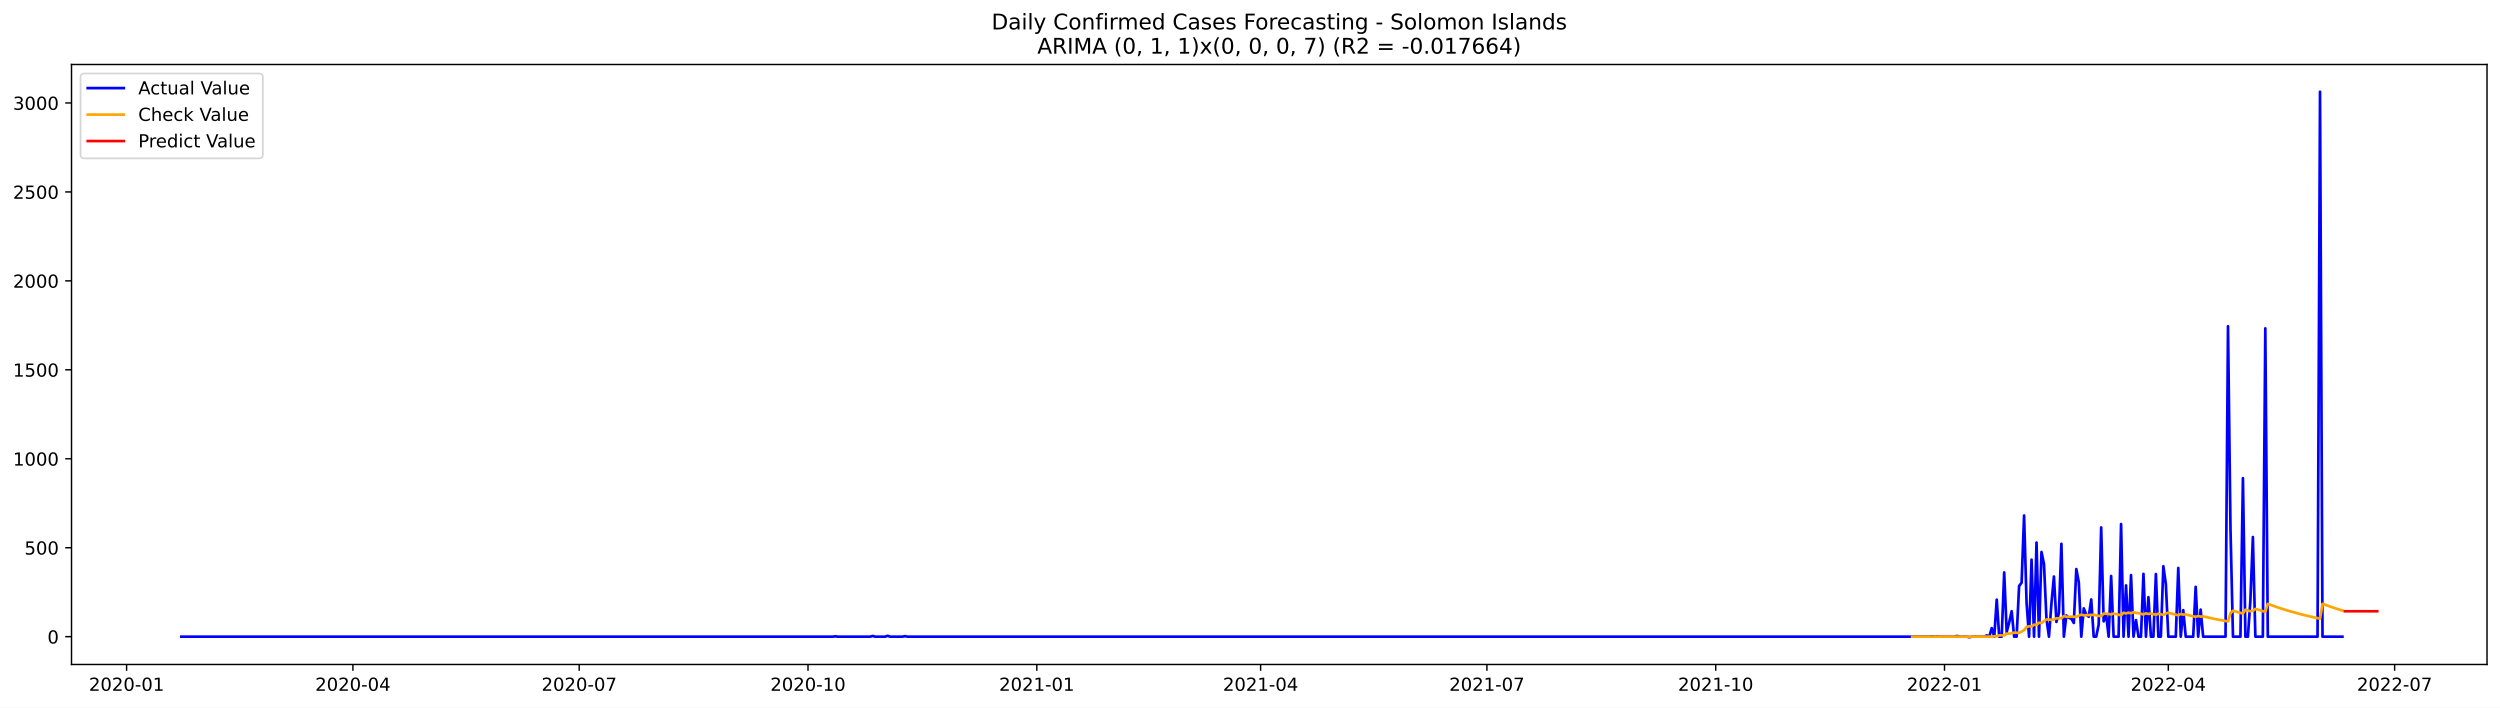
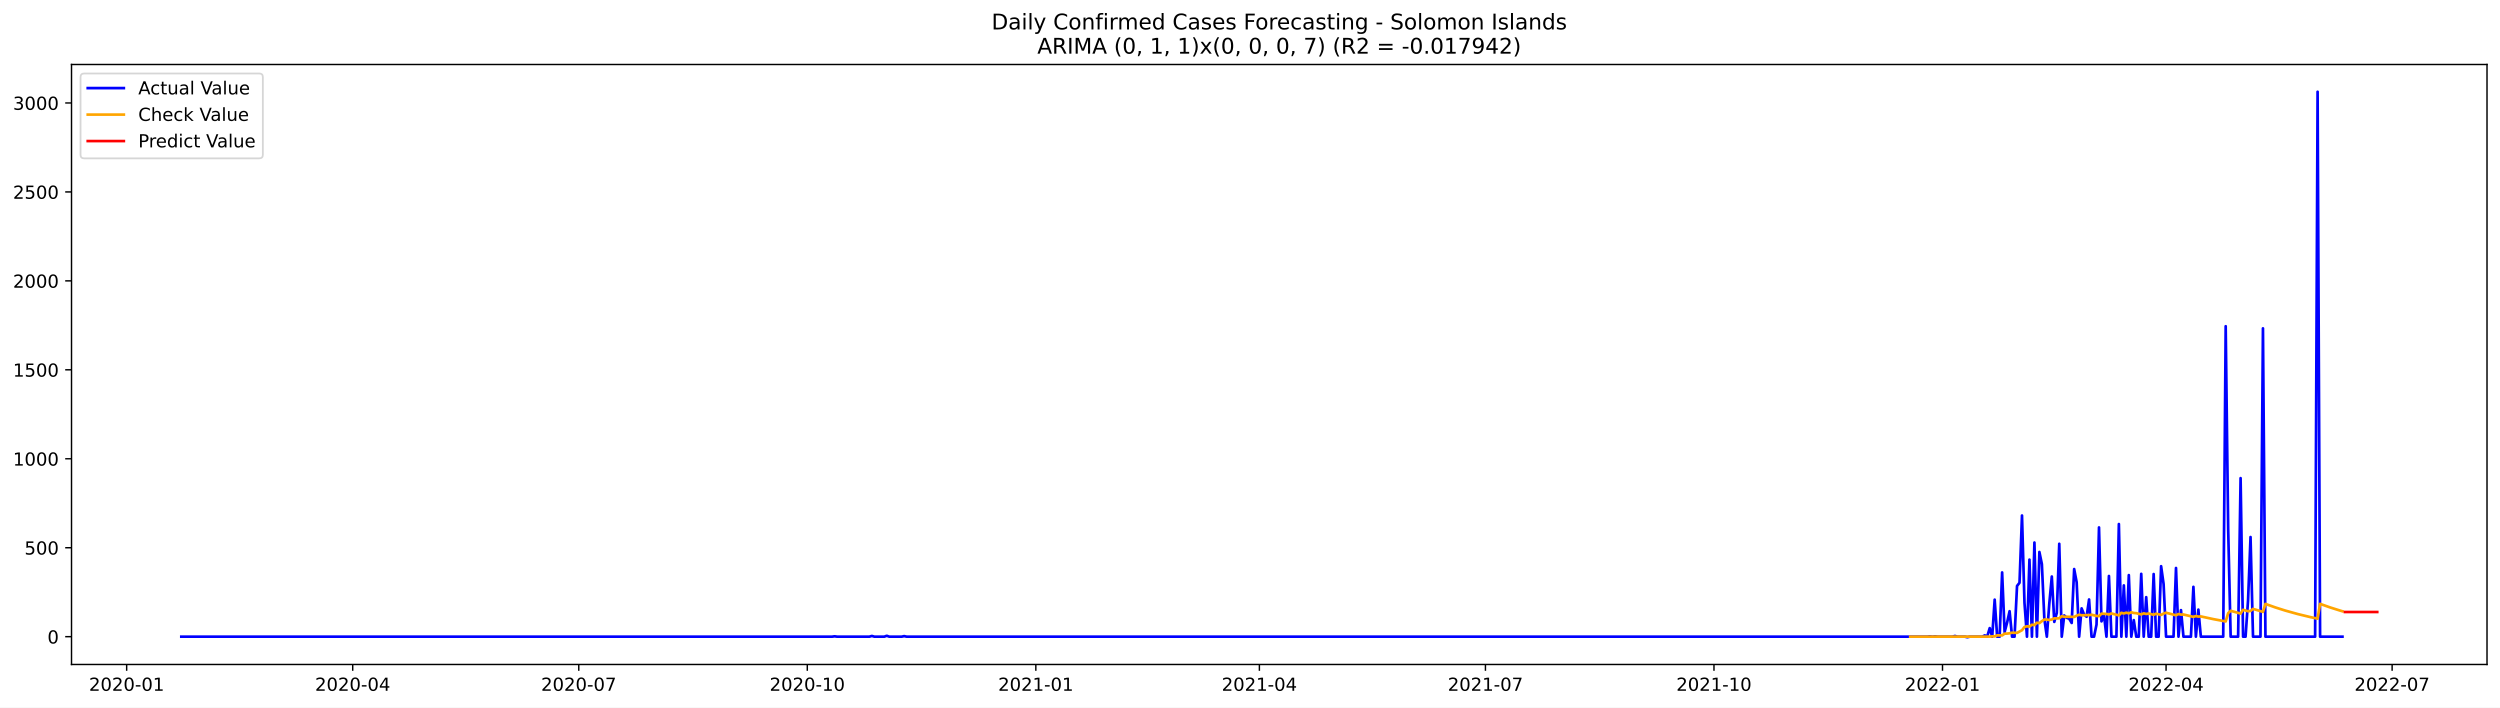
<svg xmlns="http://www.w3.org/2000/svg" xmlns:xlink="http://www.w3.org/1999/xlink" width="1386.05pt" height="392.274pt" viewBox="0 0 1386.05 392.274" version="1.1">
  <defs>
    <style type="text/css">*{stroke-linejoin: round; stroke-linecap: butt}</style>
  </defs>
  <g id="figure_1">
    <g id="patch_1">
      <path d="M 0 392.274  L 1386.05 392.274  L 1386.05 0  L 0 0  z " style="fill: #ffffff" />
    </g>
    <g id="axes_1">
      <g id="patch_2">
        <path d="M 39.65 368.396  L 1378.85 368.396  L 1378.85 35.755  L 39.65 35.755  z " style="fill: #ffffff" />
      </g>
      <g id="matplotlib.axis_1">
        <g id="xtick_1">
          <g id="line2d_1">
            <defs>
-               <path id="m17d9cfaf04" d="M 0 0  L 0 3.5  " style="stroke: #000000; stroke-width: 0.8" />
+               <path id="mcc9332e578" d="M 0 0  L 0 3.5  " style="stroke: #000000; stroke-width: 0.8" />
            </defs>
            <g>
-               <use xlink:href="#m17d9cfaf04" x="70.19" y="368.396" style="stroke: #000000; stroke-width: 0.8" />
+               <use xlink:href="#mcc9332e578" x="70.224" y="368.396" style="stroke: #000000; stroke-width: 0.8" />
            </g>
          </g>
          <g id="text_1">
-             <g transform="translate(49.29836 382.9939)scale(0.1 -0.1)">
+             <g transform="translate(49.33268 382.9939)scale(0.1 -0.1)">
              <defs>
                <path id="DejaVuSans-32" d="M 1228 531  L 3431 531  L 3431 0  L 469 0  L 469 531  Q 828 903 1448 1529  Q 2069 2156 2228 2338  Q 2531 2678 2651 2914  Q 2772 3150 2772 3378  Q 2772 3750 2511 3984  Q 2250 4219 1831 4219  Q 1534 4219 1204 4116  Q 875 4013 500 3803  L 500 4441  Q 881 4594 1212 4672  Q 1544 4750 1819 4750  Q 2544 4750 2975 4387  Q 3406 4025 3406 3419  Q 3406 3131 3298 2873  Q 3191 2616 2906 2266  Q 2828 2175 2409 1742  Q 1991 1309 1228 531  z " transform="scale(0.015625)" />
                <path id="DejaVuSans-30" d="M 2034 4250  Q 1547 4250 1301 3770  Q 1056 3291 1056 2328  Q 1056 1369 1301 889  Q 1547 409 2034 409  Q 2525 409 2770 889  Q 3016 1369 3016 2328  Q 3016 3291 2770 3770  Q 2525 4250 2034 4250  z M 2034 4750  Q 2819 4750 3233 4129  Q 3647 3509 3647 2328  Q 3647 1150 3233 529  Q 2819 -91 2034 -91  Q 1250 -91 836 529  Q 422 1150 422 2328  Q 422 3509 836 4129  Q 1250 4750 2034 4750  z " transform="scale(0.015625)" />
                <path id="DejaVuSans-2d" d="M 313 2009  L 1997 2009  L 1997 1497  L 313 1497  L 313 2009  z " transform="scale(0.015625)" />
                <path id="DejaVuSans-31" d="M 794 531  L 1825 531  L 1825 4091  L 703 3866  L 703 4441  L 1819 4666  L 2450 4666  L 2450 531  L 3481 531  L 3481 0  L 794 0  L 794 531  z " transform="scale(0.015625)" />
              </defs>
              <use xlink:href="#DejaVuSans-32" />
              <use xlink:href="#DejaVuSans-30" x="63.623" />
              <use xlink:href="#DejaVuSans-32" x="127.246" />
              <use xlink:href="#DejaVuSans-30" x="190.869" />
              <use xlink:href="#DejaVuSans-2d" x="254.492" />
              <use xlink:href="#DejaVuSans-30" x="290.576" />
              <use xlink:href="#DejaVuSans-31" x="354.199" />
            </g>
          </g>
        </g>
        <g id="xtick_2">
          <g id="line2d_2">
            <g>
-               <use xlink:href="#m17d9cfaf04" x="195.658" y="368.396" style="stroke: #000000; stroke-width: 0.8" />
+               <use xlink:href="#mcc9332e578" x="195.55" y="368.396" style="stroke: #000000; stroke-width: 0.8" />
            </g>
          </g>
          <g id="text_2">
-             <g transform="translate(174.7665 382.9939)scale(0.1 -0.1)">
+             <g transform="translate(174.6589 382.9939)scale(0.1 -0.1)">
              <defs>
                <path id="DejaVuSans-34" d="M 2419 4116  L 825 1625  L 2419 1625  L 2419 4116  z M 2253 4666  L 3047 4666  L 3047 1625  L 3713 1625  L 3713 1100  L 3047 1100  L 3047 0  L 2419 0  L 2419 1100  L 313 1100  L 313 1709  L 2253 4666  z " transform="scale(0.015625)" />
              </defs>
              <use xlink:href="#DejaVuSans-32" />
              <use xlink:href="#DejaVuSans-30" x="63.623" />
              <use xlink:href="#DejaVuSans-32" x="127.246" />
              <use xlink:href="#DejaVuSans-30" x="190.869" />
              <use xlink:href="#DejaVuSans-2d" x="254.492" />
              <use xlink:href="#DejaVuSans-30" x="290.576" />
              <use xlink:href="#DejaVuSans-34" x="354.199" />
            </g>
          </g>
        </g>
        <g id="xtick_3">
          <g id="line2d_3">
            <g>
-               <use xlink:href="#m17d9cfaf04" x="321.126" y="368.396" style="stroke: #000000; stroke-width: 0.8" />
+               <use xlink:href="#mcc9332e578" x="320.876" y="368.396" style="stroke: #000000; stroke-width: 0.8" />
            </g>
          </g>
          <g id="text_3">
-             <g transform="translate(300.2346 382.9939)scale(0.1 -0.1)">
+             <g transform="translate(299.9851 382.9939)scale(0.1 -0.1)">
              <defs>
                <path id="DejaVuSans-37" d="M 525 4666  L 3525 4666  L 3525 4397  L 1831 0  L 1172 0  L 2766 4134  L 525 4134  L 525 4666  z " transform="scale(0.015625)" />
              </defs>
              <use xlink:href="#DejaVuSans-32" />
              <use xlink:href="#DejaVuSans-30" x="63.623" />
              <use xlink:href="#DejaVuSans-32" x="127.246" />
              <use xlink:href="#DejaVuSans-30" x="190.869" />
              <use xlink:href="#DejaVuSans-2d" x="254.492" />
              <use xlink:href="#DejaVuSans-30" x="290.576" />
              <use xlink:href="#DejaVuSans-37" x="354.199" />
            </g>
          </g>
        </g>
        <g id="xtick_4">
          <g id="line2d_4">
            <g>
-               <use xlink:href="#m17d9cfaf04" x="447.973" y="368.396" style="stroke: #000000; stroke-width: 0.8" />
+               <use xlink:href="#mcc9332e578" x="447.58" y="368.396" style="stroke: #000000; stroke-width: 0.8" />
            </g>
          </g>
          <g id="text_4">
-             <g transform="translate(427.0815 382.9939)scale(0.1 -0.1)">
+             <g transform="translate(426.6885 382.9939)scale(0.1 -0.1)">
              <use xlink:href="#DejaVuSans-32" />
              <use xlink:href="#DejaVuSans-30" x="63.623" />
              <use xlink:href="#DejaVuSans-32" x="127.246" />
              <use xlink:href="#DejaVuSans-30" x="190.869" />
              <use xlink:href="#DejaVuSans-2d" x="254.492" />
              <use xlink:href="#DejaVuSans-31" x="290.576" />
              <use xlink:href="#DejaVuSans-30" x="354.199" />
            </g>
          </g>
        </g>
        <g id="xtick_5">
          <g id="line2d_5">
            <g>
-               <use xlink:href="#m17d9cfaf04" x="574.82" y="368.396" style="stroke: #000000; stroke-width: 0.8" />
+               <use xlink:href="#mcc9332e578" x="574.283" y="368.396" style="stroke: #000000; stroke-width: 0.8" />
            </g>
          </g>
          <g id="text_5">
-             <g transform="translate(553.9284 382.9939)scale(0.1 -0.1)">
+             <g transform="translate(553.3919 382.9939)scale(0.1 -0.1)">
              <use xlink:href="#DejaVuSans-32" />
              <use xlink:href="#DejaVuSans-30" x="63.623" />
              <use xlink:href="#DejaVuSans-32" x="127.246" />
              <use xlink:href="#DejaVuSans-31" x="190.869" />
              <use xlink:href="#DejaVuSans-2d" x="254.492" />
              <use xlink:href="#DejaVuSans-30" x="290.576" />
              <use xlink:href="#DejaVuSans-31" x="354.199" />
            </g>
          </g>
        </g>
        <g id="xtick_6">
          <g id="line2d_6">
            <g>
-               <use xlink:href="#m17d9cfaf04" x="698.909" y="368.396" style="stroke: #000000; stroke-width: 0.8" />
+               <use xlink:href="#mcc9332e578" x="698.232" y="368.396" style="stroke: #000000; stroke-width: 0.8" />
            </g>
          </g>
          <g id="text_6">
-             <g transform="translate(678.0178 382.9939)scale(0.1 -0.1)">
+             <g transform="translate(677.3409 382.9939)scale(0.1 -0.1)">
              <use xlink:href="#DejaVuSans-32" />
              <use xlink:href="#DejaVuSans-30" x="63.623" />
              <use xlink:href="#DejaVuSans-32" x="127.246" />
              <use xlink:href="#DejaVuSans-31" x="190.869" />
              <use xlink:href="#DejaVuSans-2d" x="254.492" />
              <use xlink:href="#DejaVuSans-30" x="290.576" />
              <use xlink:href="#DejaVuSans-34" x="354.199" />
            </g>
          </g>
        </g>
        <g id="xtick_7">
          <g id="line2d_7">
            <g>
-               <use xlink:href="#m17d9cfaf04" x="824.377" y="368.396" style="stroke: #000000; stroke-width: 0.8" />
+               <use xlink:href="#mcc9332e578" x="823.559" y="368.396" style="stroke: #000000; stroke-width: 0.8" />
            </g>
          </g>
          <g id="text_7">
-             <g transform="translate(803.4859 382.9939)scale(0.1 -0.1)">
+             <g transform="translate(802.6671 382.9939)scale(0.1 -0.1)">
              <use xlink:href="#DejaVuSans-32" />
              <use xlink:href="#DejaVuSans-30" x="63.623" />
              <use xlink:href="#DejaVuSans-32" x="127.246" />
              <use xlink:href="#DejaVuSans-31" x="190.869" />
              <use xlink:href="#DejaVuSans-2d" x="254.492" />
              <use xlink:href="#DejaVuSans-30" x="290.576" />
              <use xlink:href="#DejaVuSans-37" x="354.199" />
            </g>
          </g>
        </g>
        <g id="xtick_8">
          <g id="line2d_8">
            <g>
-               <use xlink:href="#m17d9cfaf04" x="951.224" y="368.396" style="stroke: #000000; stroke-width: 0.8" />
+               <use xlink:href="#mcc9332e578" x="950.262" y="368.396" style="stroke: #000000; stroke-width: 0.8" />
            </g>
          </g>
          <g id="text_8">
-             <g transform="translate(930.3329 382.9939)scale(0.1 -0.1)">
+             <g transform="translate(929.3705 382.9939)scale(0.1 -0.1)">
              <use xlink:href="#DejaVuSans-32" />
              <use xlink:href="#DejaVuSans-30" x="63.623" />
              <use xlink:href="#DejaVuSans-32" x="127.246" />
              <use xlink:href="#DejaVuSans-31" x="190.869" />
              <use xlink:href="#DejaVuSans-2d" x="254.492" />
              <use xlink:href="#DejaVuSans-31" x="290.576" />
              <use xlink:href="#DejaVuSans-30" x="354.199" />
            </g>
          </g>
        </g>
        <g id="xtick_9">
          <g id="line2d_9">
            <g>
-               <use xlink:href="#m17d9cfaf04" x="1078.071" y="368.396" style="stroke: #000000; stroke-width: 0.8" />
+               <use xlink:href="#mcc9332e578" x="1076.965" y="368.396" style="stroke: #000000; stroke-width: 0.8" />
            </g>
          </g>
          <g id="text_9">
-             <g transform="translate(1057.18 382.9939)scale(0.1 -0.1)">
+             <g transform="translate(1056.074 382.9939)scale(0.1 -0.1)">
              <use xlink:href="#DejaVuSans-32" />
              <use xlink:href="#DejaVuSans-30" x="63.623" />
              <use xlink:href="#DejaVuSans-32" x="127.246" />
              <use xlink:href="#DejaVuSans-32" x="190.869" />
              <use xlink:href="#DejaVuSans-2d" x="254.492" />
              <use xlink:href="#DejaVuSans-30" x="290.576" />
              <use xlink:href="#DejaVuSans-31" x="354.199" />
            </g>
          </g>
        </g>
        <g id="xtick_10">
          <g id="line2d_10">
            <g>
-               <use xlink:href="#m17d9cfaf04" x="1202.161" y="368.396" style="stroke: #000000; stroke-width: 0.8" />
+               <use xlink:href="#mcc9332e578" x="1200.914" y="368.396" style="stroke: #000000; stroke-width: 0.8" />
            </g>
          </g>
          <g id="text_10">
-             <g transform="translate(1181.269 382.9939)scale(0.1 -0.1)">
+             <g transform="translate(1180.023 382.9939)scale(0.1 -0.1)">
              <use xlink:href="#DejaVuSans-32" />
              <use xlink:href="#DejaVuSans-30" x="63.623" />
              <use xlink:href="#DejaVuSans-32" x="127.246" />
              <use xlink:href="#DejaVuSans-32" x="190.869" />
              <use xlink:href="#DejaVuSans-2d" x="254.492" />
              <use xlink:href="#DejaVuSans-30" x="290.576" />
              <use xlink:href="#DejaVuSans-34" x="354.199" />
            </g>
          </g>
        </g>
        <g id="xtick_11">
          <g id="line2d_11">
            <g>
-               <use xlink:href="#m17d9cfaf04" x="1327.629" y="368.396" style="stroke: #000000; stroke-width: 0.8" />
+               <use xlink:href="#mcc9332e578" x="1326.241" y="368.396" style="stroke: #000000; stroke-width: 0.8" />
            </g>
          </g>
          <g id="text_11">
-             <g transform="translate(1306.737 382.9939)scale(0.1 -0.1)">
+             <g transform="translate(1305.349 382.9939)scale(0.1 -0.1)">
              <use xlink:href="#DejaVuSans-32" />
              <use xlink:href="#DejaVuSans-30" x="63.623" />
              <use xlink:href="#DejaVuSans-32" x="127.246" />
              <use xlink:href="#DejaVuSans-32" x="190.869" />
              <use xlink:href="#DejaVuSans-2d" x="254.492" />
              <use xlink:href="#DejaVuSans-30" x="290.576" />
              <use xlink:href="#DejaVuSans-37" x="354.199" />
            </g>
          </g>
        </g>
      </g>
      <g id="matplotlib.axis_2">
        <g id="ytick_1">
          <g id="line2d_12">
            <defs>
-               <path id="m78cba07536" d="M 0 0  L -3.5 0  " style="stroke: #000000; stroke-width: 0.8" />
+               <path id="m5c30ca852a" d="M 0 0  L -3.5 0  " style="stroke: #000000; stroke-width: 0.8" />
            </defs>
            <g>
-               <use xlink:href="#m78cba07536" x="39.65" y="352.98" style="stroke: #000000; stroke-width: 0.8" />
+               <use xlink:href="#m5c30ca852a" x="39.65" y="352.98" style="stroke: #000000; stroke-width: 0.8" />
            </g>
          </g>
          <g id="text_12">
            <g transform="translate(26.2875 356.7788)scale(0.1 -0.1)">
              <use xlink:href="#DejaVuSans-30" />
            </g>
          </g>
        </g>
        <g id="ytick_2">
          <g id="line2d_13">
            <g>
-               <use xlink:href="#m78cba07536" x="39.65" y="303.665" style="stroke: #000000; stroke-width: 0.8" />
+               <use xlink:href="#m5c30ca852a" x="39.65" y="303.665" style="stroke: #000000; stroke-width: 0.8" />
            </g>
          </g>
          <g id="text_13">
            <g transform="translate(13.5625 307.4638)scale(0.1 -0.1)">
              <defs>
                <path id="DejaVuSans-35" d="M 691 4666  L 3169 4666  L 3169 4134  L 1269 4134  L 1269 2991  Q 1406 3038 1543 3061  Q 1681 3084 1819 3084  Q 2600 3084 3056 2656  Q 3513 2228 3513 1497  Q 3513 744 3044 326  Q 2575 -91 1722 -91  Q 1428 -91 1123 -41  Q 819 9 494 109  L 494 744  Q 775 591 1075 516  Q 1375 441 1709 441  Q 2250 441 2565 725  Q 2881 1009 2881 1497  Q 2881 1984 2565 2268  Q 2250 2553 1709 2553  Q 1456 2553 1204 2497  Q 953 2441 691 2322  L 691 4666  z " transform="scale(0.015625)" />
              </defs>
              <use xlink:href="#DejaVuSans-35" />
              <use xlink:href="#DejaVuSans-30" x="63.623" />
              <use xlink:href="#DejaVuSans-30" x="127.246" />
            </g>
          </g>
        </g>
        <g id="ytick_3">
          <g id="line2d_14">
            <g>
-               <use xlink:href="#m78cba07536" x="39.65" y="254.349" style="stroke: #000000; stroke-width: 0.8" />
+               <use xlink:href="#m5c30ca852a" x="39.65" y="254.349" style="stroke: #000000; stroke-width: 0.8" />
            </g>
          </g>
          <g id="text_14">
            <g transform="translate(7.2 258.1487)scale(0.1 -0.1)">
              <use xlink:href="#DejaVuSans-31" />
              <use xlink:href="#DejaVuSans-30" x="63.623" />
              <use xlink:href="#DejaVuSans-30" x="127.246" />
              <use xlink:href="#DejaVuSans-30" x="190.869" />
            </g>
          </g>
        </g>
        <g id="ytick_4">
          <g id="line2d_15">
            <g>
-               <use xlink:href="#m78cba07536" x="39.65" y="205.034" style="stroke: #000000; stroke-width: 0.8" />
+               <use xlink:href="#m5c30ca852a" x="39.65" y="205.034" style="stroke: #000000; stroke-width: 0.8" />
            </g>
          </g>
          <g id="text_15">
            <g transform="translate(7.2 208.8336)scale(0.1 -0.1)">
              <use xlink:href="#DejaVuSans-31" />
              <use xlink:href="#DejaVuSans-35" x="63.623" />
              <use xlink:href="#DejaVuSans-30" x="127.246" />
              <use xlink:href="#DejaVuSans-30" x="190.869" />
            </g>
          </g>
        </g>
        <g id="ytick_5">
          <g id="line2d_16">
            <g>
-               <use xlink:href="#m78cba07536" x="39.65" y="155.719" style="stroke: #000000; stroke-width: 0.8" />
+               <use xlink:href="#m5c30ca852a" x="39.65" y="155.719" style="stroke: #000000; stroke-width: 0.8" />
            </g>
          </g>
          <g id="text_16">
            <g transform="translate(7.2 159.5186)scale(0.1 -0.1)">
              <use xlink:href="#DejaVuSans-32" />
              <use xlink:href="#DejaVuSans-30" x="63.623" />
              <use xlink:href="#DejaVuSans-30" x="127.246" />
              <use xlink:href="#DejaVuSans-30" x="190.869" />
            </g>
          </g>
        </g>
        <g id="ytick_6">
          <g id="line2d_17">
            <g>
-               <use xlink:href="#m78cba07536" x="39.65" y="106.404" style="stroke: #000000; stroke-width: 0.8" />
+               <use xlink:href="#m5c30ca852a" x="39.65" y="106.404" style="stroke: #000000; stroke-width: 0.8" />
            </g>
          </g>
          <g id="text_17">
            <g transform="translate(7.2 110.2035)scale(0.1 -0.1)">
              <use xlink:href="#DejaVuSans-32" />
              <use xlink:href="#DejaVuSans-35" x="63.623" />
              <use xlink:href="#DejaVuSans-30" x="127.246" />
              <use xlink:href="#DejaVuSans-30" x="190.869" />
            </g>
          </g>
        </g>
        <g id="ytick_7">
          <g id="line2d_18">
            <g>
-               <use xlink:href="#m78cba07536" x="39.65" y="57.089" style="stroke: #000000; stroke-width: 0.8" />
+               <use xlink:href="#m5c30ca852a" x="39.65" y="57.089" style="stroke: #000000; stroke-width: 0.8" />
            </g>
          </g>
          <g id="text_18">
            <g transform="translate(7.2 60.88842)scale(0.1 -0.1)">
              <defs>
                <path id="DejaVuSans-33" d="M 2597 2516  Q 3050 2419 3304 2112  Q 3559 1806 3559 1356  Q 3559 666 3084 287  Q 2609 -91 1734 -91  Q 1441 -91 1130 -33  Q 819 25 488 141  L 488 750  Q 750 597 1062 519  Q 1375 441 1716 441  Q 2309 441 2620 675  Q 2931 909 2931 1356  Q 2931 1769 2642 2001  Q 2353 2234 1838 2234  L 1294 2234  L 1294 2753  L 1863 2753  Q 2328 2753 2575 2939  Q 2822 3125 2822 3475  Q 2822 3834 2567 4026  Q 2313 4219 1838 4219  Q 1578 4219 1281 4162  Q 984 4106 628 3988  L 628 4550  Q 988 4650 1302 4700  Q 1616 4750 1894 4750  Q 2613 4750 3031 4423  Q 3450 4097 3450 3541  Q 3450 3153 3228 2886  Q 3006 2619 2597 2516  z " transform="scale(0.015625)" />
              </defs>
              <use xlink:href="#DejaVuSans-33" />
              <use xlink:href="#DejaVuSans-30" x="63.623" />
              <use xlink:href="#DejaVuSans-30" x="127.246" />
              <use xlink:href="#DejaVuSans-30" x="190.869" />
            </g>
          </g>
        </g>
      </g>
      <g id="line2d_19">
-         <path d="M 100.523 352.98  L 461.761 352.98  L 463.139 352.782  L 464.518 352.98  L 482.442 352.98  L 483.821 352.585  L 485.2 352.98  L 490.715 352.98  L 492.094 352.486  L 493.472 352.98  L 500.366 352.98  L 501.745 352.684  L 503.124 352.98  L 1069.799 352.98  L 1071.177 352.782  L 1072.556 352.98  L 1073.935 352.782  L 1075.314 352.98  L 1083.586 352.98  L 1084.965 352.585  L 1086.344 352.98  L 1090.48 352.98  L 1091.859 353.276  L 1093.238 352.98  L 1100.131 352.98  L 1101.51 352.289  L 1102.889 352.881  L 1104.268 348.245  L 1105.647 352.98  L 1107.025 332.465  L 1108.404 352.98  L 1109.783 352.98  L 1111.162 317.374  L 1112.54 350.415  L 1113.919 345.188  L 1115.298 338.875  L 1116.677 352.98  L 1118.056 352.98  L 1119.434 324.87  L 1120.813 323.095  L 1122.192 285.812  L 1123.571 334.24  L 1124.949 352.98  L 1126.328 310.273  L 1127.707 352.98  L 1129.086 300.804  L 1130.464 352.98  L 1131.843 306.032  L 1133.222 312.739  L 1134.601 343.215  L 1135.98 352.98  L 1137.358 334.536  L 1138.737 319.643  L 1140.116 344.793  L 1141.495 339.862  L 1142.873 301.495  L 1144.252 352.98  L 1145.631 341.243  L 1147.01 342.525  L 1148.388 343.018  L 1149.767 345.385  L 1151.146 315.5  L 1152.525 322.799  L 1153.904 352.98  L 1155.282 337.297  L 1156.661 340.749  L 1158.04 341.933  L 1159.419 332.366  L 1160.797 352.98  L 1162.176 352.98  L 1163.555 346.273  L 1164.934 292.421  L 1166.312 344.497  L 1167.691 340.749  L 1169.07 352.98  L 1170.449 319.347  L 1171.828 352.98  L 1174.585 352.98  L 1175.964 290.547  L 1177.343 352.98  L 1178.721 324.574  L 1180.1 352.98  L 1181.479 318.854  L 1182.858 352.98  L 1184.237 343.807  L 1185.615 352.98  L 1186.994 352.98  L 1188.373 318.163  L 1189.752 352.98  L 1191.13 331.084  L 1192.509 352.98  L 1193.888 352.98  L 1195.267 318.262  L 1196.645 352.98  L 1198.024 352.98  L 1199.403 313.922  L 1200.782 323.785  L 1202.161 352.98  L 1206.297 352.98  L 1207.676 314.908  L 1209.054 352.98  L 1210.433 338.284  L 1211.812 352.98  L 1215.948 352.98  L 1217.327 325.363  L 1218.706 352.98  L 1220.085 337.988  L 1221.463 352.98  L 1233.872 352.98  L 1235.251 180.87  L 1236.63 293.407  L 1238.009 352.98  L 1242.145 352.98  L 1243.524 265.1  L 1244.902 352.98  L 1246.281 352.98  L 1247.66 332.859  L 1249.039 297.747  L 1250.418 352.98  L 1254.554 352.98  L 1255.933 182.054  L 1257.311 352.98  L 1284.887 352.98  L 1286.266 50.876  L 1287.644 352.98  L 1298.674 352.98  L 1298.674 352.98  " clip-path="url(#p46923af191)" style="fill: none; stroke: #0000ff; stroke-width: 1.5; stroke-linecap: square" />
+         <path d="M 100.523 352.98  L 461.352 352.98  L 462.729 352.782  L 464.106 352.98  L 482.01 352.98  L 483.387 352.585  L 484.765 352.98  L 490.273 352.98  L 491.651 352.486  L 493.028 352.98  L 499.914 352.98  L 501.291 352.684  L 502.668 352.98  L 1068.702 352.98  L 1070.079 352.782  L 1071.456 352.98  L 1072.834 352.782  L 1074.211 352.98  L 1082.474 352.98  L 1083.851 352.585  L 1085.229 352.98  L 1089.36 352.98  L 1090.737 353.276  L 1092.115 352.98  L 1099.001 352.98  L 1100.378 352.289  L 1101.755 352.881  L 1103.132 348.245  L 1104.51 352.98  L 1105.887 332.465  L 1107.264 352.98  L 1108.641 352.98  L 1110.018 317.374  L 1111.396 350.415  L 1112.773 345.188  L 1114.15 338.875  L 1115.527 352.98  L 1116.904 352.98  L 1118.282 324.87  L 1119.659 323.095  L 1121.036 285.812  L 1122.413 334.24  L 1123.791 352.98  L 1125.168 310.273  L 1126.545 352.98  L 1127.922 300.804  L 1129.299 352.98  L 1130.677 306.032  L 1132.054 312.739  L 1133.431 343.215  L 1134.808 352.98  L 1136.185 334.536  L 1137.563 319.643  L 1138.94 344.793  L 1140.317 339.862  L 1141.694 301.495  L 1143.071 352.98  L 1144.449 341.243  L 1145.826 342.525  L 1147.203 343.018  L 1148.58 345.385  L 1149.958 315.5  L 1151.335 322.799  L 1152.712 352.98  L 1154.089 337.297  L 1155.466 340.749  L 1156.844 341.933  L 1158.221 332.366  L 1159.598 352.98  L 1160.975 352.98  L 1162.352 346.273  L 1163.73 292.421  L 1165.107 344.497  L 1166.484 340.749  L 1167.861 352.98  L 1169.238 319.347  L 1170.616 352.98  L 1173.37 352.98  L 1174.747 290.547  L 1176.125 352.98  L 1177.502 324.574  L 1178.879 352.98  L 1180.256 318.854  L 1181.633 352.98  L 1183.011 343.807  L 1184.388 352.98  L 1185.765 352.98  L 1187.142 318.163  L 1188.519 352.98  L 1189.897 331.084  L 1191.274 352.98  L 1192.651 352.98  L 1194.028 318.262  L 1195.405 352.98  L 1196.783 352.98  L 1198.16 313.922  L 1199.537 323.785  L 1200.914 352.98  L 1205.046 352.98  L 1206.423 314.908  L 1207.8 352.98  L 1209.178 338.284  L 1210.555 352.98  L 1214.686 352.98  L 1216.064 325.363  L 1217.441 352.98  L 1218.818 337.988  L 1220.195 352.98  L 1232.59 352.98  L 1233.967 180.87  L 1235.345 293.407  L 1236.722 352.98  L 1240.853 352.98  L 1242.231 265.1  L 1243.608 352.98  L 1244.985 352.98  L 1246.362 332.859  L 1247.74 297.747  L 1249.117 352.98  L 1253.248 352.98  L 1254.626 182.054  L 1256.003 352.98  L 1283.547 352.98  L 1284.924 50.876  L 1286.301 352.98  L 1298.696 352.98  L 1298.696 352.98  " clip-path="url(#p4d9b780931)" style="fill: none; stroke: #0000ff; stroke-width: 1.5; stroke-linecap: square" />
      </g>
      <g id="line2d_20">
-         <path d="M 1060.147 352.98  L 1104.268 352.951  L 1105.647 352.818  L 1107.025 352.823  L 1108.404 352.249  L 1111.162 352.29  L 1112.54 351.305  L 1113.919 351.28  L 1115.298 351.109  L 1116.677 350.764  L 1119.434 350.887  L 1122.192 349.391  L 1123.571 347.599  L 1124.949 347.222  L 1126.328 347.384  L 1127.707 346.338  L 1129.086 346.525  L 1130.464 345.236  L 1131.843 345.455  L 1133.222 344.343  L 1134.601 343.453  L 1135.98 343.446  L 1137.358 343.715  L 1138.737 343.456  L 1140.116 342.785  L 1141.495 342.841  L 1142.873 342.757  L 1144.252 341.594  L 1145.631 341.915  L 1149.767 341.945  L 1151.146 342.042  L 1152.525 341.294  L 1153.904 340.772  L 1155.282 341.116  L 1158.04 341.002  L 1159.419 341.028  L 1160.797 340.784  L 1163.555 341.461  L 1164.934 341.597  L 1166.312 340.211  L 1169.07 340.343  L 1170.449 340.7  L 1171.828 340.098  L 1175.964 341.157  L 1177.343 339.73  L 1178.721 340.104  L 1180.1 339.666  L 1181.479 340.041  L 1182.858 339.444  L 1184.237 339.825  L 1185.615 339.938  L 1188.373 340.663  L 1189.752 340.028  L 1191.13 340.393  L 1192.509 340.131  L 1195.267 340.845  L 1196.645 340.209  L 1199.403 340.918  L 1200.782 340.157  L 1202.161 339.696  L 1207.676 341.132  L 1209.054 340.392  L 1210.433 340.747  L 1211.812 340.678  L 1217.327 342.007  L 1218.706 341.538  L 1220.085 341.861  L 1221.463 341.751  L 1228.357 343.247  L 1235.251 344.544  L 1236.63 339.93  L 1238.009 338.619  L 1243.524 340.171  L 1244.902 338.055  L 1247.66 338.884  L 1249.039 338.714  L 1250.418 337.559  L 1255.933 339.226  L 1257.311 334.795  L 1262.826 336.761  L 1268.342 338.514  L 1275.235 340.441  L 1282.129 342.111  L 1286.266 343.005  L 1287.644 334.77  L 1293.159 336.738  L 1298.674 338.493  L 1298.674 338.493  " clip-path="url(#p46923af191)" style="fill: none; stroke: #ffa500; stroke-width: 1.5; stroke-linecap: square" />
+         <path d="M 1059.062 352.98  L 1103.132 352.951  L 1104.51 352.819  L 1105.887 352.823  L 1107.264 352.252  L 1110.018 352.292  L 1111.396 351.311  L 1112.773 351.286  L 1114.15 351.115  L 1115.527 350.771  L 1118.282 350.893  L 1121.036 349.402  L 1122.413 347.616  L 1123.791 347.24  L 1125.168 347.401  L 1126.545 346.358  L 1127.922 346.544  L 1129.299 345.26  L 1130.677 345.477  L 1132.054 344.369  L 1133.431 343.48  L 1134.808 343.473  L 1136.185 343.74  L 1137.563 343.481  L 1138.94 342.812  L 1140.317 342.867  L 1141.694 342.783  L 1143.071 341.623  L 1144.449 341.942  L 1148.58 341.97  L 1149.958 342.066  L 1151.335 341.319  L 1152.712 340.799  L 1154.089 341.141  L 1156.844 341.025  L 1158.221 341.051  L 1159.598 340.807  L 1162.352 341.481  L 1163.73 341.616  L 1165.107 340.234  L 1167.861 340.365  L 1169.238 340.719  L 1170.616 340.119  L 1174.747 341.172  L 1176.125 339.75  L 1177.502 340.122  L 1178.879 339.685  L 1180.256 340.059  L 1181.633 339.463  L 1183.011 339.843  L 1184.388 339.954  L 1187.142 340.676  L 1188.519 340.043  L 1189.897 340.407  L 1191.274 340.145  L 1194.028 340.856  L 1195.405 340.221  L 1198.16 340.928  L 1199.537 340.169  L 1200.914 339.709  L 1206.423 341.138  L 1207.8 340.402  L 1209.178 340.755  L 1210.555 340.685  L 1216.064 342.01  L 1217.441 341.542  L 1218.818 341.863  L 1220.195 341.754  L 1227.081 343.245  L 1233.967 344.537  L 1235.345 339.94  L 1236.722 338.633  L 1242.231 340.178  L 1243.608 338.07  L 1246.362 338.895  L 1247.74 338.726  L 1249.117 337.575  L 1254.626 339.234  L 1256.003 334.819  L 1261.512 336.775  L 1267.02 338.52  L 1273.907 340.44  L 1280.793 342.105  L 1284.924 342.996  L 1286.301 334.791  L 1291.81 336.75  L 1297.319 338.498  L 1298.696 338.905  L 1298.696 338.905  " clip-path="url(#p4d9b780931)" style="fill: none; stroke: #ffa500; stroke-width: 1.5; stroke-linecap: square" />
      </g>
      <g id="line2d_21">
-         <path d="M 1300.053 338.902  L 1301.432 338.902  L 1302.811 338.902  L 1304.19 338.902  L 1305.568 338.902  L 1306.947 338.902  L 1308.326 338.902  L 1309.705 338.902  L 1311.083 338.902  L 1312.462 338.902  L 1313.841 338.902  L 1315.22 338.902  L 1316.599 338.902  L 1317.977 338.902  " clip-path="url(#p46923af191)" style="fill: none; stroke: #ff0000; stroke-width: 1.5; stroke-linecap: square" />
+         <path d="M 1300.074 339.3  L 1301.451 339.3  L 1302.828 339.3  L 1304.205 339.3  L 1305.582 339.3  L 1306.96 339.3  L 1308.337 339.3  L 1309.714 339.3  L 1311.091 339.3  L 1312.468 339.3  L 1313.846 339.3  L 1315.223 339.3  L 1316.6 339.3  L 1317.977 339.3  " clip-path="url(#p4d9b780931)" style="fill: none; stroke: #ff0000; stroke-width: 1.5; stroke-linecap: square" />
      </g>
      <g id="patch_3">
        <path d="M 39.65 368.396  L 39.65 35.755  " style="fill: none; stroke: #000000; stroke-width: 0.8; stroke-linejoin: miter; stroke-linecap: square" />
      </g>
      <g id="patch_4">
        <path d="M 1378.85 368.396  L 1378.85 35.755  " style="fill: none; stroke: #000000; stroke-width: 0.8; stroke-linejoin: miter; stroke-linecap: square" />
      </g>
      <g id="patch_5">
        <path d="M 39.65 368.396  L 1378.85 368.396  " style="fill: none; stroke: #000000; stroke-width: 0.8; stroke-linejoin: miter; stroke-linecap: square" />
      </g>
      <g id="patch_6">
        <path d="M 39.65 35.755  L 1378.85 35.755  " style="fill: none; stroke: #000000; stroke-width: 0.8; stroke-linejoin: miter; stroke-linecap: square" />
      </g>
      <g id="text_19">
        <g transform="translate(549.7297 16.31812)scale(0.12 -0.12)">
          <defs>
            <path id="DejaVuSans-44" d="M 1259 4147  L 1259 519  L 2022 519  Q 2988 519 3436 956  Q 3884 1394 3884 2338  Q 3884 3275 3436 3711  Q 2988 4147 2022 4147  L 1259 4147  z M 628 4666  L 1925 4666  Q 3281 4666 3915 4102  Q 4550 3538 4550 2338  Q 4550 1131 3912 565  Q 3275 0 1925 0  L 628 0  L 628 4666  z " transform="scale(0.015625)" />
            <path id="DejaVuSans-61" d="M 2194 1759  Q 1497 1759 1228 1600  Q 959 1441 959 1056  Q 959 750 1161 570  Q 1363 391 1709 391  Q 2188 391 2477 730  Q 2766 1069 2766 1631  L 2766 1759  L 2194 1759  z M 3341 1997  L 3341 0  L 2766 0  L 2766 531  Q 2569 213 2275 61  Q 1981 -91 1556 -91  Q 1019 -91 701 211  Q 384 513 384 1019  Q 384 1609 779 1909  Q 1175 2209 1959 2209  L 2766 2209  L 2766 2266  Q 2766 2663 2505 2880  Q 2244 3097 1772 3097  Q 1472 3097 1187 3025  Q 903 2953 641 2809  L 641 3341  Q 956 3463 1253 3523  Q 1550 3584 1831 3584  Q 2591 3584 2966 3190  Q 3341 2797 3341 1997  z " transform="scale(0.015625)" />
            <path id="DejaVuSans-69" d="M 603 3500  L 1178 3500  L 1178 0  L 603 0  L 603 3500  z M 603 4863  L 1178 4863  L 1178 4134  L 603 4134  L 603 4863  z " transform="scale(0.015625)" />
            <path id="DejaVuSans-6c" d="M 603 4863  L 1178 4863  L 1178 0  L 603 0  L 603 4863  z " transform="scale(0.015625)" />
            <path id="DejaVuSans-79" d="M 2059 -325  Q 1816 -950 1584 -1140  Q 1353 -1331 966 -1331  L 506 -1331  L 506 -850  L 844 -850  Q 1081 -850 1212 -737  Q 1344 -625 1503 -206  L 1606 56  L 191 3500  L 800 3500  L 1894 763  L 2988 3500  L 3597 3500  L 2059 -325  z " transform="scale(0.015625)" />
            <path id="DejaVuSans-20" transform="scale(0.015625)" />
            <path id="DejaVuSans-43" d="M 4122 4306  L 4122 3641  Q 3803 3938 3442 4084  Q 3081 4231 2675 4231  Q 1875 4231 1450 3742  Q 1025 3253 1025 2328  Q 1025 1406 1450 917  Q 1875 428 2675 428  Q 3081 428 3442 575  Q 3803 722 4122 1019  L 4122 359  Q 3791 134 3420 21  Q 3050 -91 2638 -91  Q 1578 -91 968 557  Q 359 1206 359 2328  Q 359 3453 968 4101  Q 1578 4750 2638 4750  Q 3056 4750 3426 4639  Q 3797 4528 4122 4306  z " transform="scale(0.015625)" />
            <path id="DejaVuSans-6f" d="M 1959 3097  Q 1497 3097 1228 2736  Q 959 2375 959 1747  Q 959 1119 1226 758  Q 1494 397 1959 397  Q 2419 397 2687 759  Q 2956 1122 2956 1747  Q 2956 2369 2687 2733  Q 2419 3097 1959 3097  z M 1959 3584  Q 2709 3584 3137 3096  Q 3566 2609 3566 1747  Q 3566 888 3137 398  Q 2709 -91 1959 -91  Q 1206 -91 779 398  Q 353 888 353 1747  Q 353 2609 779 3096  Q 1206 3584 1959 3584  z " transform="scale(0.015625)" />
            <path id="DejaVuSans-6e" d="M 3513 2113  L 3513 0  L 2938 0  L 2938 2094  Q 2938 2591 2744 2837  Q 2550 3084 2163 3084  Q 1697 3084 1428 2787  Q 1159 2491 1159 1978  L 1159 0  L 581 0  L 581 3500  L 1159 3500  L 1159 2956  Q 1366 3272 1645 3428  Q 1925 3584 2291 3584  Q 2894 3584 3203 3211  Q 3513 2838 3513 2113  z " transform="scale(0.015625)" />
            <path id="DejaVuSans-66" d="M 2375 4863  L 2375 4384  L 1825 4384  Q 1516 4384 1395 4259  Q 1275 4134 1275 3809  L 1275 3500  L 2222 3500  L 2222 3053  L 1275 3053  L 1275 0  L 697 0  L 697 3053  L 147 3053  L 147 3500  L 697 3500  L 697 3744  Q 697 4328 969 4595  Q 1241 4863 1831 4863  L 2375 4863  z " transform="scale(0.015625)" />
            <path id="DejaVuSans-72" d="M 2631 2963  Q 2534 3019 2420 3045  Q 2306 3072 2169 3072  Q 1681 3072 1420 2755  Q 1159 2438 1159 1844  L 1159 0  L 581 0  L 581 3500  L 1159 3500  L 1159 2956  Q 1341 3275 1631 3429  Q 1922 3584 2338 3584  Q 2397 3584 2469 3576  Q 2541 3569 2628 3553  L 2631 2963  z " transform="scale(0.015625)" />
            <path id="DejaVuSans-6d" d="M 3328 2828  Q 3544 3216 3844 3400  Q 4144 3584 4550 3584  Q 5097 3584 5394 3201  Q 5691 2819 5691 2113  L 5691 0  L 5113 0  L 5113 2094  Q 5113 2597 4934 2840  Q 4756 3084 4391 3084  Q 3944 3084 3684 2787  Q 3425 2491 3425 1978  L 3425 0  L 2847 0  L 2847 2094  Q 2847 2600 2669 2842  Q 2491 3084 2119 3084  Q 1678 3084 1418 2786  Q 1159 2488 1159 1978  L 1159 0  L 581 0  L 581 3500  L 1159 3500  L 1159 2956  Q 1356 3278 1631 3431  Q 1906 3584 2284 3584  Q 2666 3584 2933 3390  Q 3200 3197 3328 2828  z " transform="scale(0.015625)" />
            <path id="DejaVuSans-65" d="M 3597 1894  L 3597 1613  L 953 1613  Q 991 1019 1311 708  Q 1631 397 2203 397  Q 2534 397 2845 478  Q 3156 559 3463 722  L 3463 178  Q 3153 47 2828 -22  Q 2503 -91 2169 -91  Q 1331 -91 842 396  Q 353 884 353 1716  Q 353 2575 817 3079  Q 1281 3584 2069 3584  Q 2775 3584 3186 3129  Q 3597 2675 3597 1894  z M 3022 2063  Q 3016 2534 2758 2815  Q 2500 3097 2075 3097  Q 1594 3097 1305 2825  Q 1016 2553 972 2059  L 3022 2063  z " transform="scale(0.015625)" />
            <path id="DejaVuSans-64" d="M 2906 2969  L 2906 4863  L 3481 4863  L 3481 0  L 2906 0  L 2906 525  Q 2725 213 2448 61  Q 2172 -91 1784 -91  Q 1150 -91 751 415  Q 353 922 353 1747  Q 353 2572 751 3078  Q 1150 3584 1784 3584  Q 2172 3584 2448 3432  Q 2725 3281 2906 2969  z M 947 1747  Q 947 1113 1208 752  Q 1469 391 1925 391  Q 2381 391 2643 752  Q 2906 1113 2906 1747  Q 2906 2381 2643 2742  Q 2381 3103 1925 3103  Q 1469 3103 1208 2742  Q 947 2381 947 1747  z " transform="scale(0.015625)" />
            <path id="DejaVuSans-73" d="M 2834 3397  L 2834 2853  Q 2591 2978 2328 3040  Q 2066 3103 1784 3103  Q 1356 3103 1142 2972  Q 928 2841 928 2578  Q 928 2378 1081 2264  Q 1234 2150 1697 2047  L 1894 2003  Q 2506 1872 2764 1633  Q 3022 1394 3022 966  Q 3022 478 2636 193  Q 2250 -91 1575 -91  Q 1294 -91 989 -36  Q 684 19 347 128  L 347 722  Q 666 556 975 473  Q 1284 391 1588 391  Q 1994 391 2212 530  Q 2431 669 2431 922  Q 2431 1156 2273 1281  Q 2116 1406 1581 1522  L 1381 1569  Q 847 1681 609 1914  Q 372 2147 372 2553  Q 372 3047 722 3315  Q 1072 3584 1716 3584  Q 2034 3584 2315 3537  Q 2597 3491 2834 3397  z " transform="scale(0.015625)" />
            <path id="DejaVuSans-46" d="M 628 4666  L 3309 4666  L 3309 4134  L 1259 4134  L 1259 2759  L 3109 2759  L 3109 2228  L 1259 2228  L 1259 0  L 628 0  L 628 4666  z " transform="scale(0.015625)" />
            <path id="DejaVuSans-63" d="M 3122 3366  L 3122 2828  Q 2878 2963 2633 3030  Q 2388 3097 2138 3097  Q 1578 3097 1268 2742  Q 959 2388 959 1747  Q 959 1106 1268 751  Q 1578 397 2138 397  Q 2388 397 2633 464  Q 2878 531 3122 666  L 3122 134  Q 2881 22 2623 -34  Q 2366 -91 2075 -91  Q 1284 -91 818 406  Q 353 903 353 1747  Q 353 2603 823 3093  Q 1294 3584 2113 3584  Q 2378 3584 2631 3529  Q 2884 3475 3122 3366  z " transform="scale(0.015625)" />
            <path id="DejaVuSans-74" d="M 1172 4494  L 1172 3500  L 2356 3500  L 2356 3053  L 1172 3053  L 1172 1153  Q 1172 725 1289 603  Q 1406 481 1766 481  L 2356 481  L 2356 0  L 1766 0  Q 1100 0 847 248  Q 594 497 594 1153  L 594 3053  L 172 3053  L 172 3500  L 594 3500  L 594 4494  L 1172 4494  z " transform="scale(0.015625)" />
            <path id="DejaVuSans-67" d="M 2906 1791  Q 2906 2416 2648 2759  Q 2391 3103 1925 3103  Q 1463 3103 1205 2759  Q 947 2416 947 1791  Q 947 1169 1205 825  Q 1463 481 1925 481  Q 2391 481 2648 825  Q 2906 1169 2906 1791  z M 3481 434  Q 3481 -459 3084 -895  Q 2688 -1331 1869 -1331  Q 1566 -1331 1297 -1286  Q 1028 -1241 775 -1147  L 775 -588  Q 1028 -725 1275 -790  Q 1522 -856 1778 -856  Q 2344 -856 2625 -561  Q 2906 -266 2906 331  L 2906 616  Q 2728 306 2450 153  Q 2172 0 1784 0  Q 1141 0 747 490  Q 353 981 353 1791  Q 353 2603 747 3093  Q 1141 3584 1784 3584  Q 2172 3584 2450 3431  Q 2728 3278 2906 2969  L 2906 3500  L 3481 3500  L 3481 434  z " transform="scale(0.015625)" />
            <path id="DejaVuSans-53" d="M 3425 4513  L 3425 3897  Q 3066 4069 2747 4153  Q 2428 4238 2131 4238  Q 1616 4238 1336 4038  Q 1056 3838 1056 3469  Q 1056 3159 1242 3001  Q 1428 2844 1947 2747  L 2328 2669  Q 3034 2534 3370 2195  Q 3706 1856 3706 1288  Q 3706 609 3251 259  Q 2797 -91 1919 -91  Q 1588 -91 1214 -16  Q 841 59 441 206  L 441 856  Q 825 641 1194 531  Q 1563 422 1919 422  Q 2459 422 2753 634  Q 3047 847 3047 1241  Q 3047 1584 2836 1778  Q 2625 1972 2144 2069  L 1759 2144  Q 1053 2284 737 2584  Q 422 2884 422 3419  Q 422 4038 858 4394  Q 1294 4750 2059 4750  Q 2388 4750 2728 4690  Q 3069 4631 3425 4513  z " transform="scale(0.015625)" />
            <path id="DejaVuSans-49" d="M 628 4666  L 1259 4666  L 1259 0  L 628 0  L 628 4666  z " transform="scale(0.015625)" />
          </defs>
          <use xlink:href="#DejaVuSans-44" />
          <use xlink:href="#DejaVuSans-61" x="77.002" />
          <use xlink:href="#DejaVuSans-69" x="138.281" />
          <use xlink:href="#DejaVuSans-6c" x="166.064" />
          <use xlink:href="#DejaVuSans-79" x="193.848" />
          <use xlink:href="#DejaVuSans-20" x="253.027" />
          <use xlink:href="#DejaVuSans-43" x="284.814" />
          <use xlink:href="#DejaVuSans-6f" x="354.639" />
          <use xlink:href="#DejaVuSans-6e" x="415.82" />
          <use xlink:href="#DejaVuSans-66" x="479.199" />
          <use xlink:href="#DejaVuSans-69" x="514.404" />
          <use xlink:href="#DejaVuSans-72" x="542.188" />
          <use xlink:href="#DejaVuSans-6d" x="581.551" />
          <use xlink:href="#DejaVuSans-65" x="678.963" />
          <use xlink:href="#DejaVuSans-64" x="740.486" />
          <use xlink:href="#DejaVuSans-20" x="803.963" />
          <use xlink:href="#DejaVuSans-43" x="835.75" />
          <use xlink:href="#DejaVuSans-61" x="905.574" />
          <use xlink:href="#DejaVuSans-73" x="966.854" />
          <use xlink:href="#DejaVuSans-65" x="1018.953" />
          <use xlink:href="#DejaVuSans-73" x="1080.477" />
          <use xlink:href="#DejaVuSans-20" x="1132.576" />
          <use xlink:href="#DejaVuSans-46" x="1164.363" />
          <use xlink:href="#DejaVuSans-6f" x="1218.258" />
          <use xlink:href="#DejaVuSans-72" x="1279.439" />
          <use xlink:href="#DejaVuSans-65" x="1318.303" />
          <use xlink:href="#DejaVuSans-63" x="1379.826" />
          <use xlink:href="#DejaVuSans-61" x="1434.807" />
          <use xlink:href="#DejaVuSans-73" x="1496.086" />
          <use xlink:href="#DejaVuSans-74" x="1548.186" />
          <use xlink:href="#DejaVuSans-69" x="1587.395" />
          <use xlink:href="#DejaVuSans-6e" x="1615.178" />
          <use xlink:href="#DejaVuSans-67" x="1678.557" />
          <use xlink:href="#DejaVuSans-20" x="1742.033" />
          <use xlink:href="#DejaVuSans-2d" x="1773.82" />
          <use xlink:href="#DejaVuSans-20" x="1809.904" />
          <use xlink:href="#DejaVuSans-53" x="1841.691" />
          <use xlink:href="#DejaVuSans-6f" x="1905.168" />
          <use xlink:href="#DejaVuSans-6c" x="1966.35" />
          <use xlink:href="#DejaVuSans-6f" x="1994.133" />
          <use xlink:href="#DejaVuSans-6d" x="2055.314" />
          <use xlink:href="#DejaVuSans-6f" x="2152.727" />
          <use xlink:href="#DejaVuSans-6e" x="2213.908" />
          <use xlink:href="#DejaVuSans-20" x="2277.287" />
          <use xlink:href="#DejaVuSans-49" x="2309.074" />
          <use xlink:href="#DejaVuSans-73" x="2338.566" />
          <use xlink:href="#DejaVuSans-6c" x="2390.666" />
          <use xlink:href="#DejaVuSans-61" x="2418.449" />
          <use xlink:href="#DejaVuSans-6e" x="2479.729" />
          <use xlink:href="#DejaVuSans-64" x="2543.107" />
          <use xlink:href="#DejaVuSans-73" x="2606.584" />
        </g>
        <g transform="translate(575.1013 29.7555)scale(0.12 -0.12)">
          <defs>
            <path id="DejaVuSans-41" d="M 2188 4044  L 1331 1722  L 3047 1722  L 2188 4044  z M 1831 4666  L 2547 4666  L 4325 0  L 3669 0  L 3244 1197  L 1141 1197  L 716 0  L 50 0  L 1831 4666  z " transform="scale(0.015625)" />
            <path id="DejaVuSans-52" d="M 2841 2188  Q 3044 2119 3236 1894  Q 3428 1669 3622 1275  L 4263 0  L 3584 0  L 2988 1197  Q 2756 1666 2539 1819  Q 2322 1972 1947 1972  L 1259 1972  L 1259 0  L 628 0  L 628 4666  L 2053 4666  Q 2853 4666 3247 4331  Q 3641 3997 3641 3322  Q 3641 2881 3436 2590  Q 3231 2300 2841 2188  z M 1259 4147  L 1259 2491  L 2053 2491  Q 2509 2491 2742 2702  Q 2975 2913 2975 3322  Q 2975 3731 2742 3939  Q 2509 4147 2053 4147  L 1259 4147  z " transform="scale(0.015625)" />
            <path id="DejaVuSans-4d" d="M 628 4666  L 1569 4666  L 2759 1491  L 3956 4666  L 4897 4666  L 4897 0  L 4281 0  L 4281 4097  L 3078 897  L 2444 897  L 1241 4097  L 1241 0  L 628 0  L 628 4666  z " transform="scale(0.015625)" />
            <path id="DejaVuSans-28" d="M 1984 4856  Q 1566 4138 1362 3434  Q 1159 2731 1159 2009  Q 1159 1288 1364 580  Q 1569 -128 1984 -844  L 1484 -844  Q 1016 -109 783 600  Q 550 1309 550 2009  Q 550 2706 781 3412  Q 1013 4119 1484 4856  L 1984 4856  z " transform="scale(0.015625)" />
            <path id="DejaVuSans-2c" d="M 750 794  L 1409 794  L 1409 256  L 897 -744  L 494 -744  L 750 256  L 750 794  z " transform="scale(0.015625)" />
            <path id="DejaVuSans-29" d="M 513 4856  L 1013 4856  Q 1481 4119 1714 3412  Q 1947 2706 1947 2009  Q 1947 1309 1714 600  Q 1481 -109 1013 -844  L 513 -844  Q 928 -128 1133 580  Q 1338 1288 1338 2009  Q 1338 2731 1133 3434  Q 928 4138 513 4856  z " transform="scale(0.015625)" />
            <path id="DejaVuSans-78" d="M 3513 3500  L 2247 1797  L 3578 0  L 2900 0  L 1881 1375  L 863 0  L 184 0  L 1544 1831  L 300 3500  L 978 3500  L 1906 2253  L 2834 3500  L 3513 3500  z " transform="scale(0.015625)" />
            <path id="DejaVuSans-3d" d="M 678 2906  L 4684 2906  L 4684 2381  L 678 2381  L 678 2906  z M 678 1631  L 4684 1631  L 4684 1100  L 678 1100  L 678 1631  z " transform="scale(0.015625)" />
            <path id="DejaVuSans-2e" d="M 684 794  L 1344 794  L 1344 0  L 684 0  L 684 794  z " transform="scale(0.015625)" />
-             <path id="DejaVuSans-36" d="M 2113 2584  Q 1688 2584 1439 2293  Q 1191 2003 1191 1497  Q 1191 994 1439 701  Q 1688 409 2113 409  Q 2538 409 2786 701  Q 3034 994 3034 1497  Q 3034 2003 2786 2293  Q 2538 2584 2113 2584  z M 3366 4563  L 3366 3988  Q 3128 4100 2886 4159  Q 2644 4219 2406 4219  Q 1781 4219 1451 3797  Q 1122 3375 1075 2522  Q 1259 2794 1537 2939  Q 1816 3084 2150 3084  Q 2853 3084 3261 2657  Q 3669 2231 3669 1497  Q 3669 778 3244 343  Q 2819 -91 2113 -91  Q 1303 -91 875 529  Q 447 1150 447 2328  Q 447 3434 972 4092  Q 1497 4750 2381 4750  Q 2619 4750 2861 4703  Q 3103 4656 3366 4563  z " transform="scale(0.015625)" />
+             <path id="DejaVuSans-39" d="M 703 97  L 703 672  Q 941 559 1184 500  Q 1428 441 1663 441  Q 2288 441 2617 861  Q 2947 1281 2994 2138  Q 2813 1869 2534 1725  Q 2256 1581 1919 1581  Q 1219 1581 811 2004  Q 403 2428 403 3163  Q 403 3881 828 4315  Q 1253 4750 1959 4750  Q 2769 4750 3195 4129  Q 3622 3509 3622 2328  Q 3622 1225 3098 567  Q 2575 -91 1691 -91  Q 1453 -91 1209 -44  Q 966 3 703 97  z M 1959 2075  Q 2384 2075 2632 2365  Q 2881 2656 2881 3163  Q 2881 3666 2632 3958  Q 2384 4250 1959 4250  Q 1534 4250 1286 3958  Q 1038 3666 1038 3163  Q 1038 2656 1286 2365  Q 1534 2075 1959 2075  z " transform="scale(0.015625)" />
          </defs>
          <use xlink:href="#DejaVuSans-41" />
          <use xlink:href="#DejaVuSans-52" x="68.408" />
          <use xlink:href="#DejaVuSans-49" x="137.891" />
          <use xlink:href="#DejaVuSans-4d" x="167.383" />
          <use xlink:href="#DejaVuSans-41" x="253.662" />
          <use xlink:href="#DejaVuSans-20" x="322.07" />
          <use xlink:href="#DejaVuSans-28" x="353.857" />
          <use xlink:href="#DejaVuSans-30" x="392.871" />
          <use xlink:href="#DejaVuSans-2c" x="456.494" />
          <use xlink:href="#DejaVuSans-20" x="488.281" />
          <use xlink:href="#DejaVuSans-31" x="520.068" />
          <use xlink:href="#DejaVuSans-2c" x="583.691" />
          <use xlink:href="#DejaVuSans-20" x="615.479" />
          <use xlink:href="#DejaVuSans-31" x="647.266" />
          <use xlink:href="#DejaVuSans-29" x="710.889" />
          <use xlink:href="#DejaVuSans-78" x="749.902" />
          <use xlink:href="#DejaVuSans-28" x="809.082" />
          <use xlink:href="#DejaVuSans-30" x="848.096" />
          <use xlink:href="#DejaVuSans-2c" x="911.719" />
          <use xlink:href="#DejaVuSans-20" x="943.506" />
          <use xlink:href="#DejaVuSans-30" x="975.293" />
          <use xlink:href="#DejaVuSans-2c" x="1038.916" />
          <use xlink:href="#DejaVuSans-20" x="1070.703" />
          <use xlink:href="#DejaVuSans-30" x="1102.49" />
          <use xlink:href="#DejaVuSans-2c" x="1166.113" />
          <use xlink:href="#DejaVuSans-20" x="1197.9" />
          <use xlink:href="#DejaVuSans-37" x="1229.688" />
          <use xlink:href="#DejaVuSans-29" x="1293.311" />
          <use xlink:href="#DejaVuSans-20" x="1332.324" />
          <use xlink:href="#DejaVuSans-28" x="1364.111" />
          <use xlink:href="#DejaVuSans-52" x="1403.125" />
          <use xlink:href="#DejaVuSans-32" x="1472.607" />
          <use xlink:href="#DejaVuSans-20" x="1536.23" />
          <use xlink:href="#DejaVuSans-3d" x="1568.018" />
          <use xlink:href="#DejaVuSans-20" x="1651.807" />
          <use xlink:href="#DejaVuSans-2d" x="1683.594" />
          <use xlink:href="#DejaVuSans-30" x="1719.678" />
          <use xlink:href="#DejaVuSans-2e" x="1783.301" />
          <use xlink:href="#DejaVuSans-30" x="1815.088" />
          <use xlink:href="#DejaVuSans-31" x="1878.711" />
          <use xlink:href="#DejaVuSans-37" x="1942.334" />
-           <use xlink:href="#DejaVuSans-36" x="2005.957" />
-           <use xlink:href="#DejaVuSans-36" x="2069.58" />
-           <use xlink:href="#DejaVuSans-34" x="2133.203" />
+           <use xlink:href="#DejaVuSans-39" x="2005.957" />
+           <use xlink:href="#DejaVuSans-34" x="2069.58" />
+           <use xlink:href="#DejaVuSans-32" x="2133.203" />
          <use xlink:href="#DejaVuSans-29" x="2196.826" />
        </g>
      </g>
      <g id="legend_1">
        <g id="patch_7">
          <path d="M 46.65 87.79  L 143.73 87.79  Q 145.73 87.79 145.73 85.79  L 145.73 42.755  Q 145.73 40.755 143.73 40.755  L 46.65 40.755  Q 44.65 40.755 44.65 42.755  L 44.65 85.79  Q 44.65 87.79 46.65 87.79  z " style="fill: #ffffff; opacity: 0.8; stroke: #cccccc; stroke-linejoin: miter" />
        </g>
        <g id="line2d_22">
          <path d="M 48.65 48.854  L 58.65 48.854  L 68.65 48.854  " style="fill: none; stroke: #0000ff; stroke-width: 1.5; stroke-linecap: square" />
        </g>
        <g id="text_20">
          <g transform="translate(76.65 52.35394)scale(0.1 -0.1)">
            <defs>
              <path id="DejaVuSans-75" d="M 544 1381  L 544 3500  L 1119 3500  L 1119 1403  Q 1119 906 1312 657  Q 1506 409 1894 409  Q 2359 409 2629 706  Q 2900 1003 2900 1516  L 2900 3500  L 3475 3500  L 3475 0  L 2900 0  L 2900 538  Q 2691 219 2414 64  Q 2138 -91 1772 -91  Q 1169 -91 856 284  Q 544 659 544 1381  z M 1991 3584  L 1991 3584  z " transform="scale(0.015625)" />
              <path id="DejaVuSans-56" d="M 1831 0  L 50 4666  L 709 4666  L 2188 738  L 3669 4666  L 4325 4666  L 2547 0  L 1831 0  z " transform="scale(0.015625)" />
            </defs>
            <use xlink:href="#DejaVuSans-41" />
            <use xlink:href="#DejaVuSans-63" x="66.658" />
            <use xlink:href="#DejaVuSans-74" x="121.639" />
            <use xlink:href="#DejaVuSans-75" x="160.848" />
            <use xlink:href="#DejaVuSans-61" x="224.227" />
            <use xlink:href="#DejaVuSans-6c" x="285.506" />
            <use xlink:href="#DejaVuSans-20" x="313.289" />
            <use xlink:href="#DejaVuSans-56" x="345.076" />
            <use xlink:href="#DejaVuSans-61" x="405.734" />
            <use xlink:href="#DejaVuSans-6c" x="467.014" />
            <use xlink:href="#DejaVuSans-75" x="494.797" />
            <use xlink:href="#DejaVuSans-65" x="558.176" />
          </g>
        </g>
        <g id="line2d_23">
          <path d="M 48.65 63.532  L 58.65 63.532  L 68.65 63.532  " style="fill: none; stroke: #ffa500; stroke-width: 1.5; stroke-linecap: square" />
        </g>
        <g id="text_21">
          <g transform="translate(76.65 67.03206)scale(0.1 -0.1)">
            <defs>
              <path id="DejaVuSans-68" d="M 3513 2113  L 3513 0  L 2938 0  L 2938 2094  Q 2938 2591 2744 2837  Q 2550 3084 2163 3084  Q 1697 3084 1428 2787  Q 1159 2491 1159 1978  L 1159 0  L 581 0  L 581 4863  L 1159 4863  L 1159 2956  Q 1366 3272 1645 3428  Q 1925 3584 2291 3584  Q 2894 3584 3203 3211  Q 3513 2838 3513 2113  z " transform="scale(0.015625)" />
              <path id="DejaVuSans-6b" d="M 581 4863  L 1159 4863  L 1159 1991  L 2875 3500  L 3609 3500  L 1753 1863  L 3688 0  L 2938 0  L 1159 1709  L 1159 0  L 581 0  L 581 4863  z " transform="scale(0.015625)" />
            </defs>
            <use xlink:href="#DejaVuSans-43" />
            <use xlink:href="#DejaVuSans-68" x="69.824" />
            <use xlink:href="#DejaVuSans-65" x="133.203" />
            <use xlink:href="#DejaVuSans-63" x="194.727" />
            <use xlink:href="#DejaVuSans-6b" x="249.707" />
            <use xlink:href="#DejaVuSans-20" x="307.617" />
            <use xlink:href="#DejaVuSans-56" x="339.404" />
            <use xlink:href="#DejaVuSans-61" x="400.062" />
            <use xlink:href="#DejaVuSans-6c" x="461.342" />
            <use xlink:href="#DejaVuSans-75" x="489.125" />
            <use xlink:href="#DejaVuSans-65" x="552.504" />
          </g>
        </g>
        <g id="line2d_24">
          <path d="M 48.65 78.21  L 58.65 78.21  L 68.65 78.21  " style="fill: none; stroke: #ff0000; stroke-width: 1.5; stroke-linecap: square" />
        </g>
        <g id="text_22">
          <g transform="translate(76.65 81.71019)scale(0.1 -0.1)">
            <defs>
              <path id="DejaVuSans-50" d="M 1259 4147  L 1259 2394  L 2053 2394  Q 2494 2394 2734 2622  Q 2975 2850 2975 3272  Q 2975 3691 2734 3919  Q 2494 4147 2053 4147  L 1259 4147  z M 628 4666  L 2053 4666  Q 2838 4666 3239 4311  Q 3641 3956 3641 3272  Q 3641 2581 3239 2228  Q 2838 1875 2053 1875  L 1259 1875  L 1259 0  L 628 0  L 628 4666  z " transform="scale(0.015625)" />
            </defs>
            <use xlink:href="#DejaVuSans-50" />
            <use xlink:href="#DejaVuSans-72" x="58.553" />
            <use xlink:href="#DejaVuSans-65" x="97.416" />
            <use xlink:href="#DejaVuSans-64" x="158.939" />
            <use xlink:href="#DejaVuSans-69" x="222.416" />
            <use xlink:href="#DejaVuSans-63" x="250.199" />
            <use xlink:href="#DejaVuSans-74" x="305.18" />
            <use xlink:href="#DejaVuSans-20" x="344.389" />
            <use xlink:href="#DejaVuSans-56" x="376.176" />
            <use xlink:href="#DejaVuSans-61" x="436.834" />
            <use xlink:href="#DejaVuSans-6c" x="498.113" />
            <use xlink:href="#DejaVuSans-75" x="525.896" />
            <use xlink:href="#DejaVuSans-65" x="589.275" />
          </g>
        </g>
      </g>
    </g>
  </g>
  <defs>
-     <clipPath id="p46923af191">
+     <clipPath id="p4d9b780931">
      <rect x="39.65" y="35.755" width="1339.2" height="332.64" />
    </clipPath>
  </defs>
</svg>
